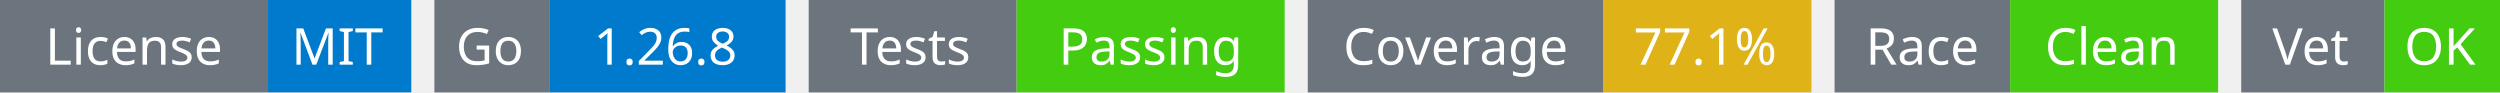
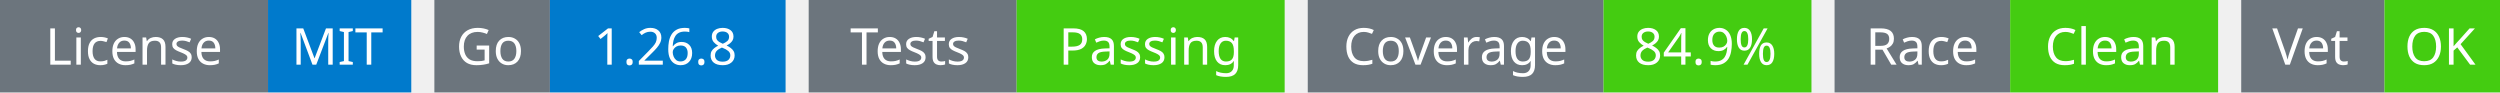
<svg xmlns="http://www.w3.org/2000/svg" width="541" height="20" viewBox="0 0 541 20">
  <g transform="translate(0, 0)">
    <rect x="0" y="0" width="58" height="20" fill="#6c757d" />
    <rect x="58" y="0" width="31" height="20" fill="#007acc" />
    <text x="29" y="14" text-anchor="middle" font-family="sans-serif" font-size="11" fill="white">License</text>
    <text x="73" y="14" text-anchor="middle" font-family="sans-serif" font-size="11" fill="white">MIT</text>
  </g>
  <g transform="translate(94, 0)">
    <rect x="0" y="0" width="25" height="20" fill="#6c757d" />
    <rect x="25" y="0" width="51" height="20" fill="#007acc" />
    <text x="12" y="14" text-anchor="middle" font-family="sans-serif" font-size="11" fill="white">Go</text>
    <text x="50" y="14" text-anchor="middle" font-family="sans-serif" font-size="11" fill="white">1.26.8</text>
  </g>
  <g transform="translate(175, 0)">
    <rect x="0" y="0" width="45" height="20" fill="#6c757d" />
    <rect x="45" y="0" width="58" height="20" fill="#4c1" />
    <text x="22" y="14" text-anchor="middle" font-family="sans-serif" font-size="11" fill="white">Tests</text>
    <text x="74" y="14" text-anchor="middle" font-family="sans-serif" font-size="11" fill="white">Passing</text>
  </g>
  <g transform="translate(283, 0)">
    <rect x="0" y="0" width="64" height="20" fill="#6c757d" />
-     <rect x="64" y="0" width="45" height="20" fill="#dfb317" />
+     <rect x="64" y="0" width="45" height="20" fill="#4c1" />
    <text x="32" y="14" text-anchor="middle" font-family="sans-serif" font-size="11" fill="white">Coverage</text>
-     <text x="86" y="14" text-anchor="middle" font-family="sans-serif" font-size="11" fill="white">77.1%</text>
+     <text x="86" y="14" text-anchor="middle" font-family="sans-serif" font-size="11" fill="white">84.9%</text>
  </g>
  <g transform="translate(397, 0)">
    <rect x="0" y="0" width="38" height="20" fill="#6c757d" />
    <rect x="38" y="0" width="45" height="20" fill="#4c1" />
    <text x="19" y="14" text-anchor="middle" font-family="sans-serif" font-size="11" fill="white">Race</text>
    <text x="60" y="14" text-anchor="middle" font-family="sans-serif" font-size="11" fill="white">Clean</text>
  </g>
  <g transform="translate(485, 0)">
    <rect x="0" y="0" width="31" height="20" fill="#6c757d" />
    <rect x="31" y="0" width="25" height="20" fill="#4c1" />
    <text x="15" y="14" text-anchor="middle" font-family="sans-serif" font-size="11" fill="white">Vet</text>
    <text x="43" y="14" text-anchor="middle" font-family="sans-serif" font-size="11" fill="white">OK</text>
  </g>
</svg>
